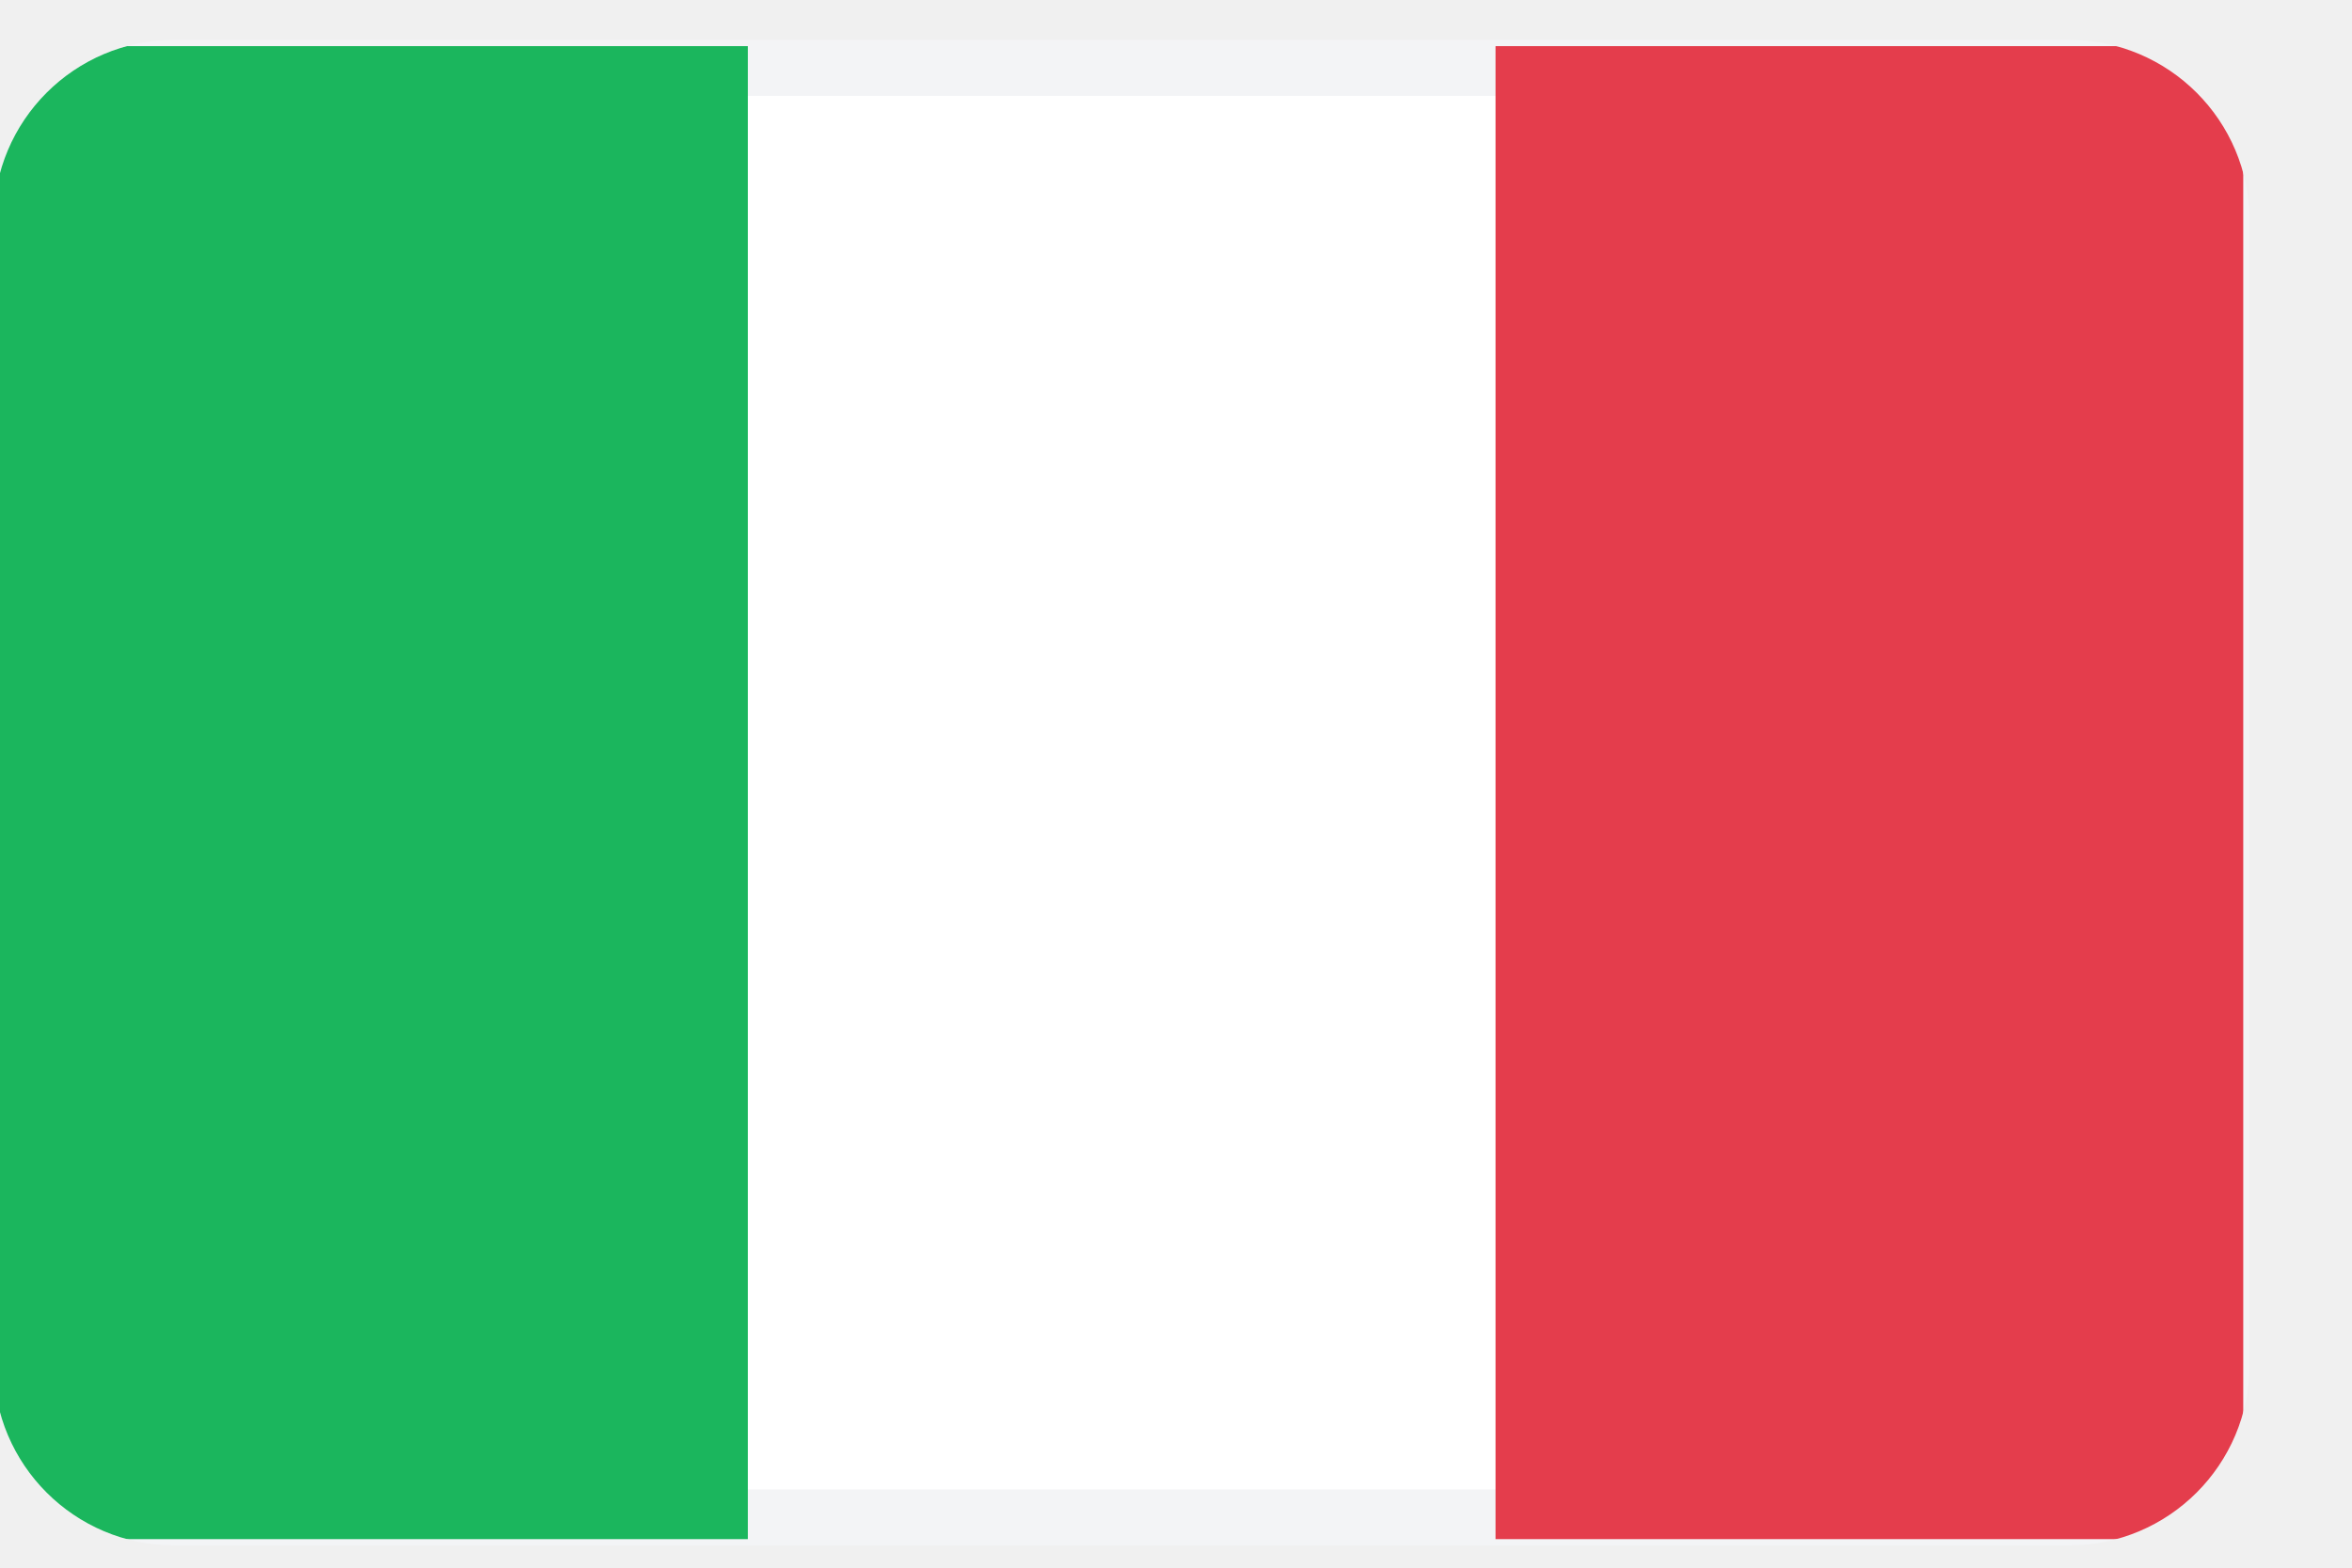
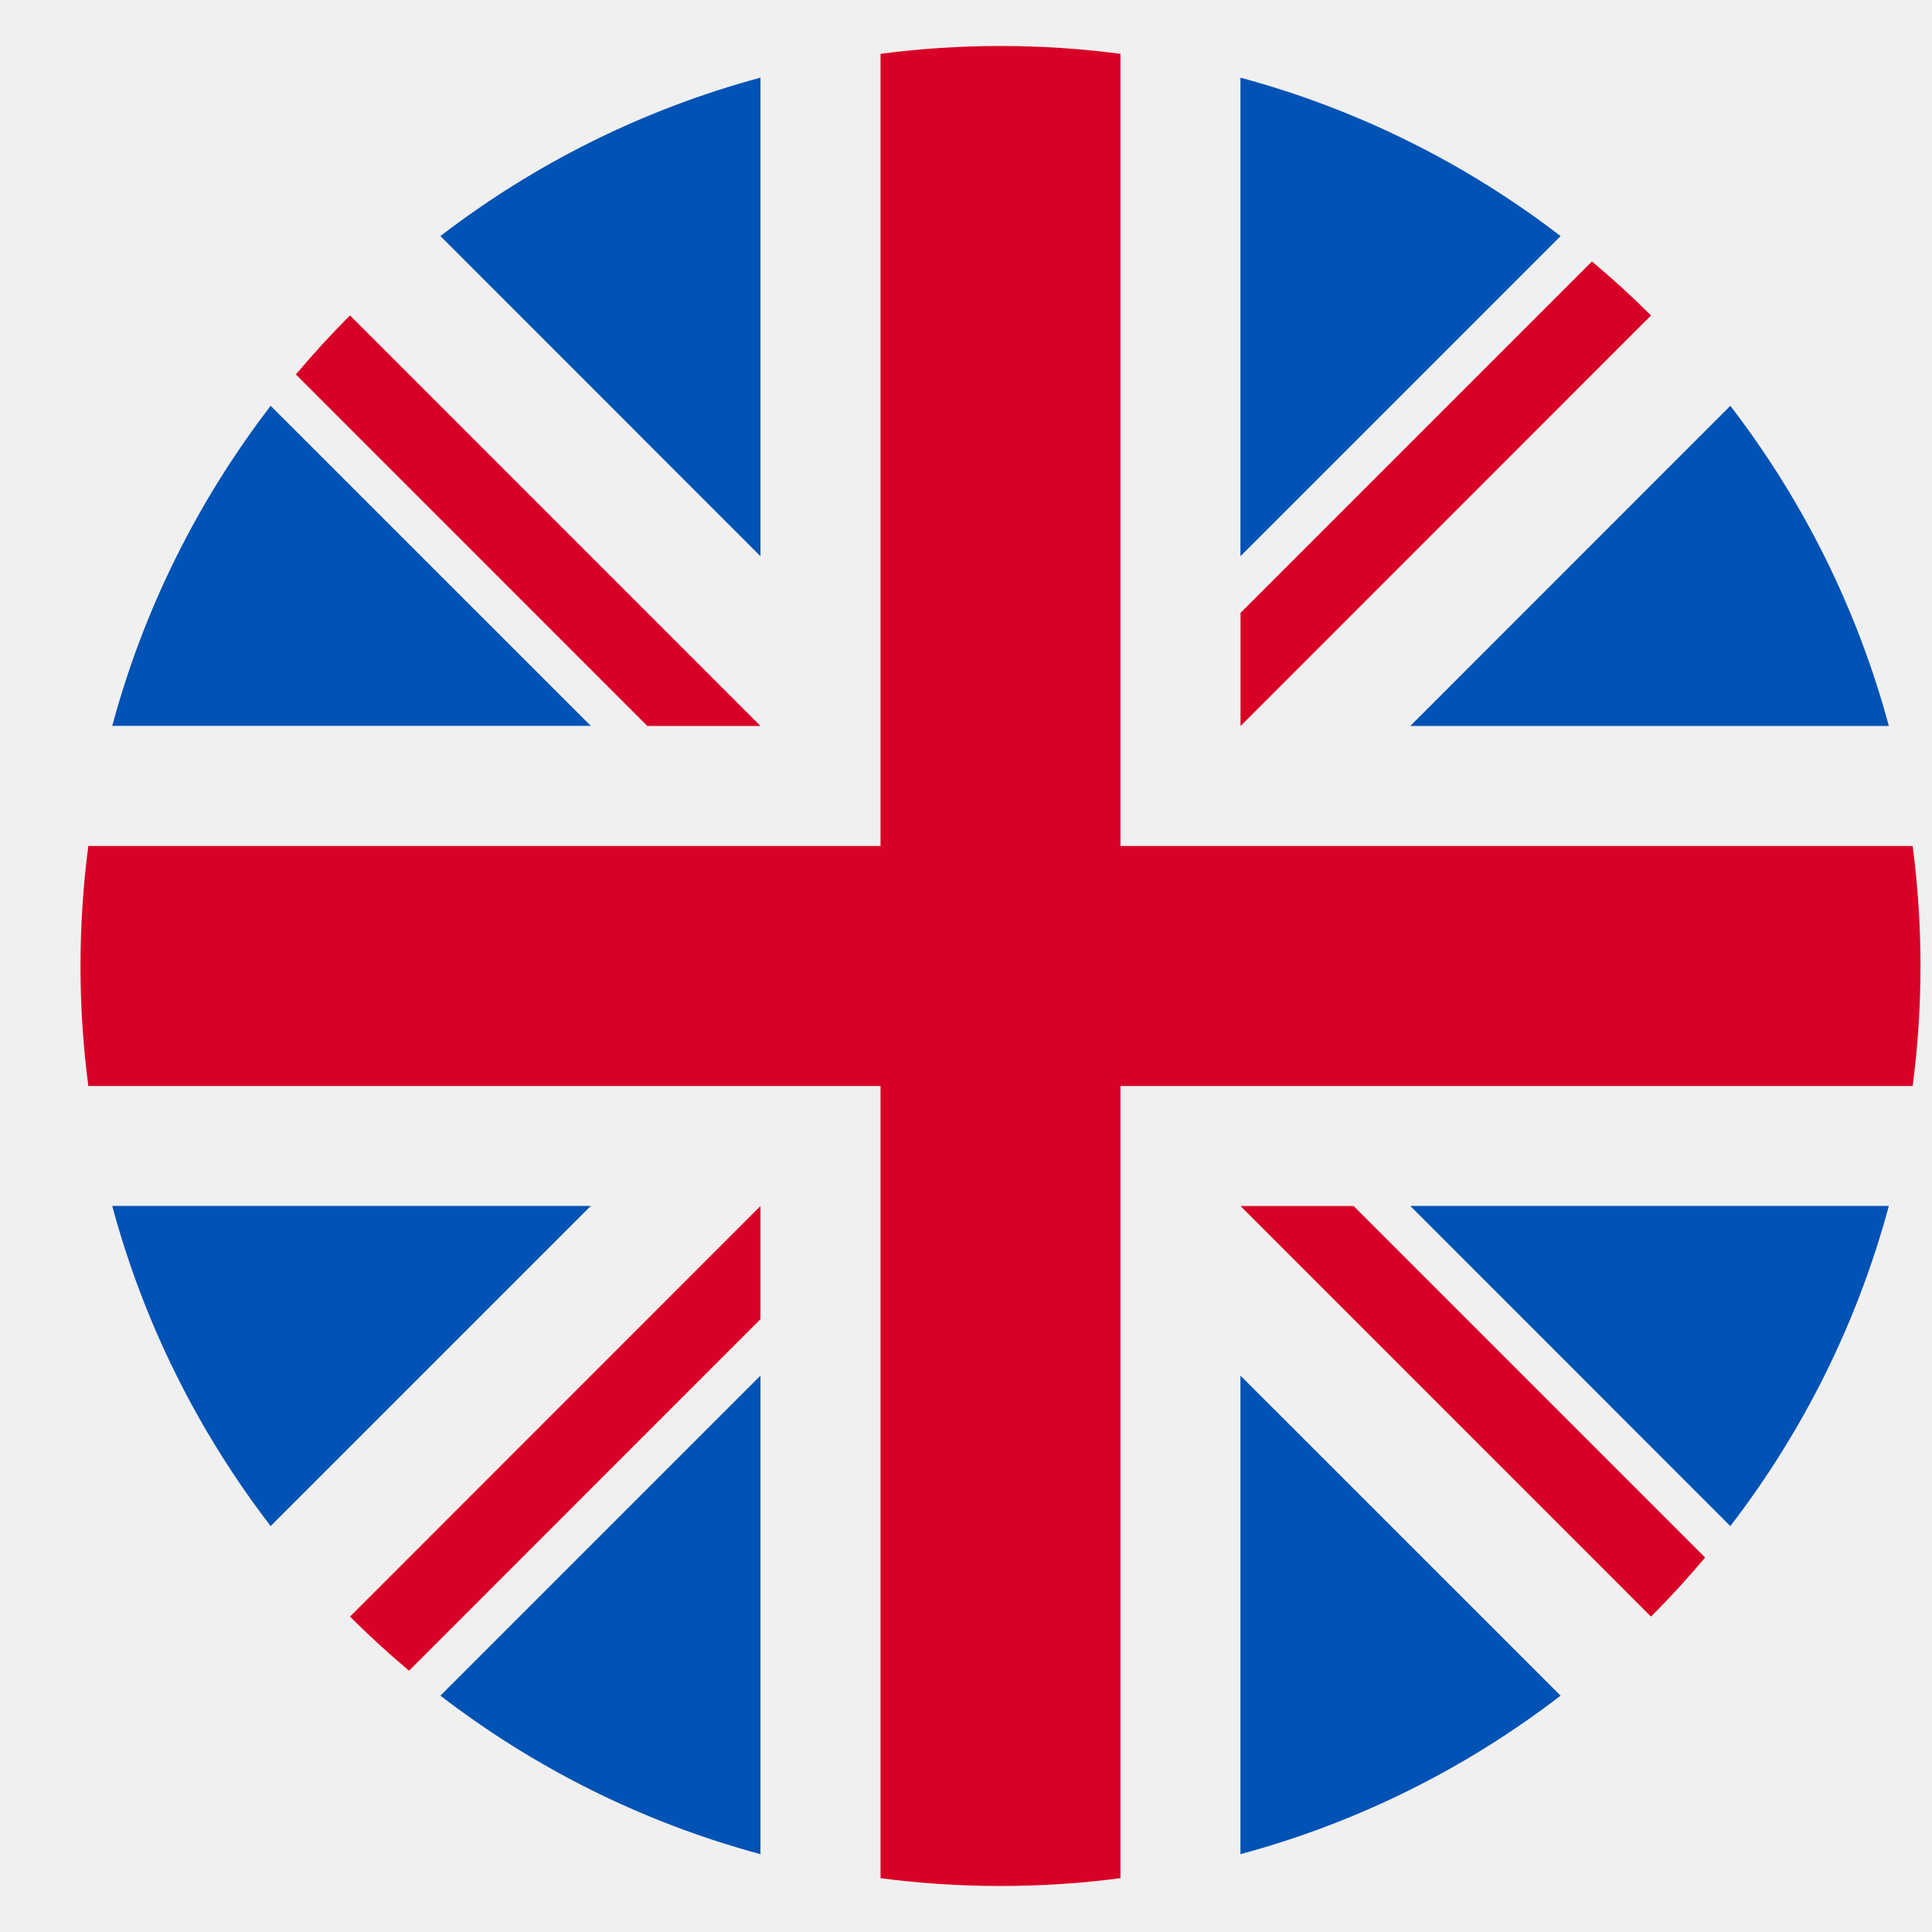
- <svg xmlns="http://www.w3.org/2000/svg" width="21" height="14" viewBox="0 0 21 14" fill="none">
-   <g clip-path="url(#clip0_22_71)">
-     <path d="M18.474 0.606H1.555C0.804 0.606 0.194 1.216 0.194 1.967V12.19C0.194 12.941 0.804 13.551 1.555 13.551H18.474C19.226 13.551 19.835 12.941 19.835 12.19V1.967C19.835 1.216 19.226 0.606 18.474 0.606Z" fill="white" stroke="#F3F4F6" stroke-width="0.5" />
-     <mask id="mask0_22_71" style="mask-type:alpha" maskUnits="userSpaceOnUse" x="-1" y="0" width="22" height="14">
-       <path d="M18.474 0.606H1.555C0.804 0.606 0.194 1.216 0.194 1.967V12.19C0.194 12.941 0.804 13.551 1.555 13.551H18.474C19.226 13.551 19.835 12.941 19.835 12.19V1.967C19.835 1.216 19.226 0.606 18.474 0.606Z" fill="white" stroke="white" stroke-width="0.5" />
-     </mask>
-     <g mask="url(#mask0_22_71)">
-       <path d="M20.029 0.412H13.353V13.745H20.029V0.412Z" fill="#E43D4C" />
-       <path fill-rule="evenodd" clip-rule="evenodd" d="M0 13.745H6.677V0.412H0V13.745Z" fill="#1BB65D" />
-     </g>
+ <svg xmlns="http://www.w3.org/2000/svg" width="21" height="21" viewBox="0 0 21 21" fill="none">
+   <g clip-path="url(#clip0_1589_35168)">
+     <path d="M10.875 20.5C16.398 20.5 20.875 16.023 20.875 10.5C20.875 4.977 16.398 0.5 10.875 0.5C5.352 0.5 0.875 4.977 0.875 10.5C0.875 16.023 5.352 20.5 10.875 20.5Z" fill="#F0F0F0" />
+     <path d="M2.942 4.411C2.157 5.433 1.564 6.611 1.22 7.89H6.422L2.942 4.411Z" fill="#0052B4" />
+     <path d="M20.531 7.891C20.186 6.611 19.594 5.433 18.808 4.411L15.329 7.891H20.531Z" fill="#0052B4" />
+     <path d="M1.22 13.108C1.564 14.388 2.157 15.566 2.942 16.588L6.422 13.108H1.22Z" fill="#0052B4" />
+     <path d="M16.963 2.566C15.941 1.781 14.763 1.189 13.483 0.844V6.046L16.963 2.566Z" fill="#0052B4" />
+     <path d="M4.787 18.431C5.809 19.217 6.987 19.809 8.266 20.154V14.952L4.787 18.431Z" fill="#0052B4" />
+     <path d="M8.266 0.844C6.987 1.189 5.809 1.781 4.787 2.566L8.266 6.046V0.844Z" fill="#0052B4" />
+     <path d="M13.483 20.154C14.763 19.809 15.941 19.217 16.963 18.431L13.483 14.952V20.154Z" fill="#0052B4" />
+     <path d="M15.329 13.108L18.808 16.588C19.594 15.566 20.186 14.388 20.531 13.108H15.329Z" fill="#0052B4" />
+     <path d="M20.79 9.196H12.179H12.179V0.585C11.752 0.529 11.317 0.5 10.875 0.5C10.433 0.5 9.998 0.529 9.571 0.585V9.196V9.196H0.96C0.904 9.623 0.875 10.058 0.875 10.5C0.875 10.942 0.904 11.377 0.96 11.804H9.571H9.571V20.415C9.998 20.471 10.433 20.5 10.875 20.5C11.317 20.5 11.752 20.471 12.179 20.415V11.804V11.804H20.79C20.846 11.377 20.875 10.942 20.875 10.5C20.875 10.058 20.846 9.623 20.79 9.196Z" fill="#D80027" />
+     <path d="M13.484 13.109L17.946 17.572C18.151 17.367 18.347 17.152 18.534 16.93L14.713 13.109H13.484V13.109Z" fill="#D80027" />
+     <path d="M8.266 13.109H8.266L3.804 17.572C4.009 17.777 4.224 17.973 4.446 18.16L8.266 14.339V13.109Z" fill="#D80027" />
+     <path d="M8.266 7.891V7.891L3.804 3.428C3.599 3.634 3.403 3.848 3.216 4.07L7.036 7.891H8.266V7.891Z" fill="#D80027" />
+     <path d="M13.484 7.892L17.946 3.429C17.741 3.224 17.526 3.028 17.304 2.842L13.484 6.662V7.892V7.892Z" fill="#D80027" />
  </g>
  <defs>
-     <clipPath id="clip0_22_71">
-       <rect width="20.222" height="14" fill="white" />
+     <clipPath id="clip0_1589_35168">
+       <rect x="0.875" y="0.5" width="20" height="20" rx="10" fill="white" />
    </clipPath>
  </defs>
</svg>
